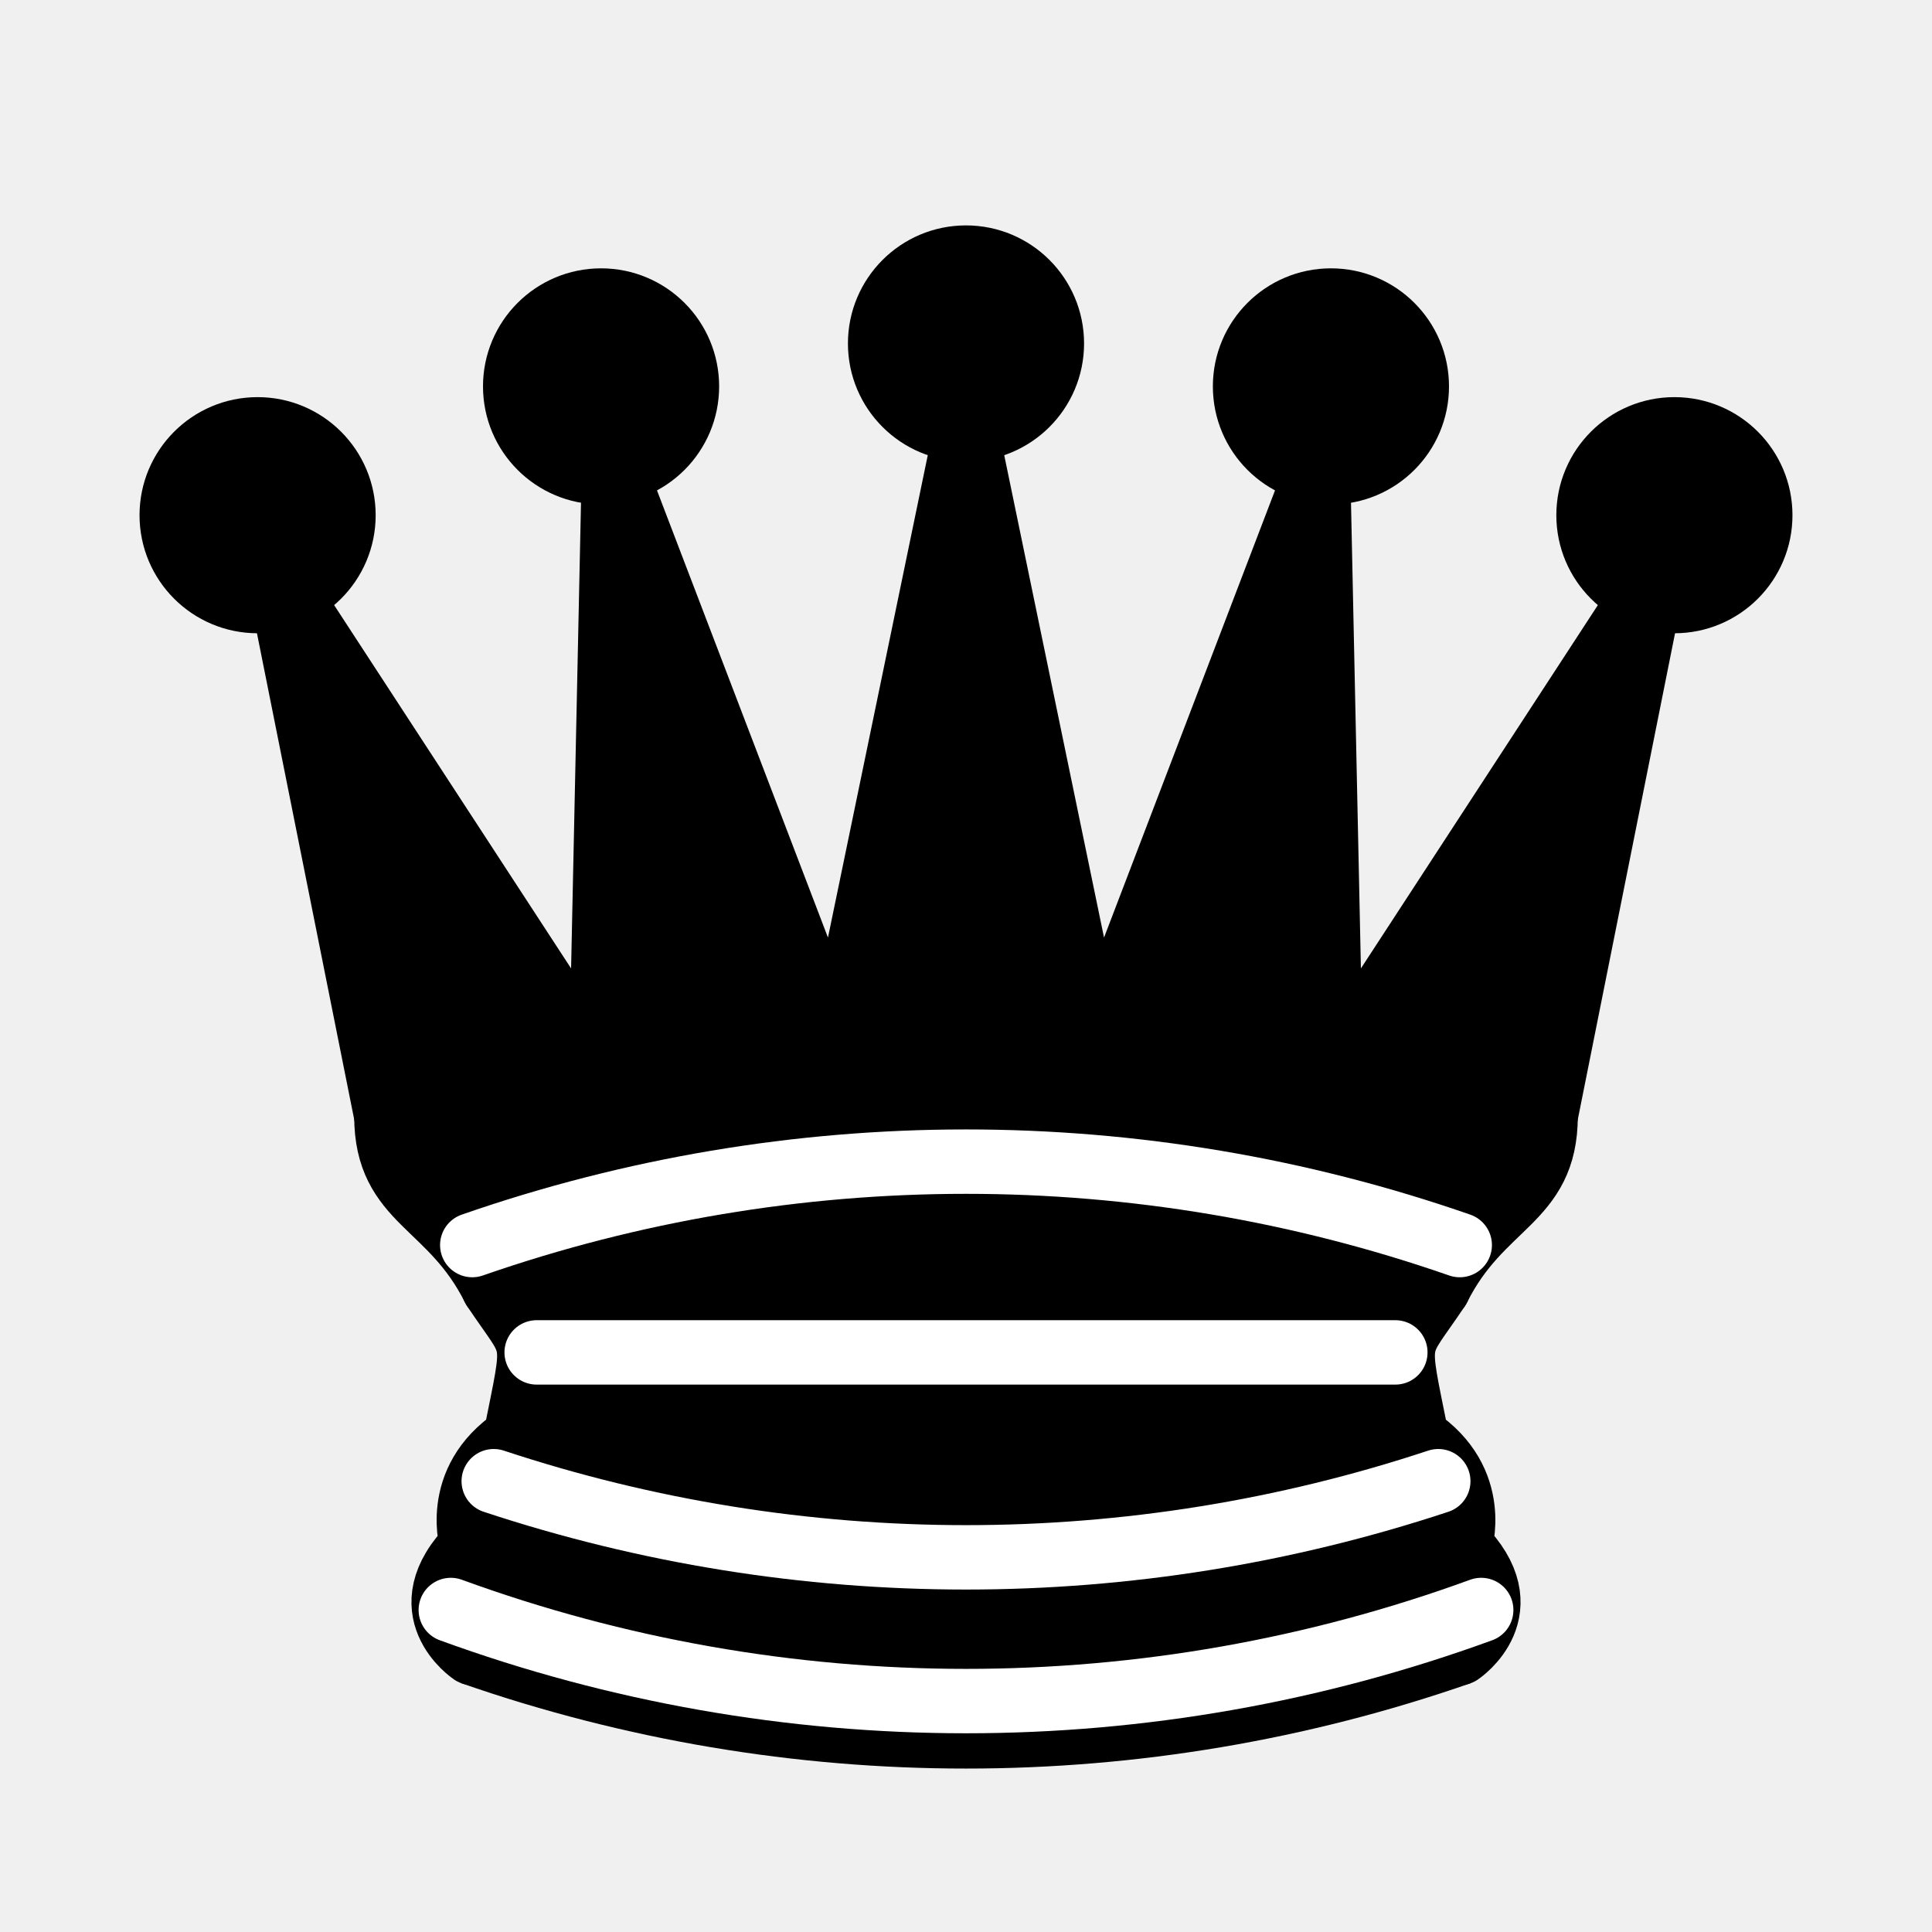
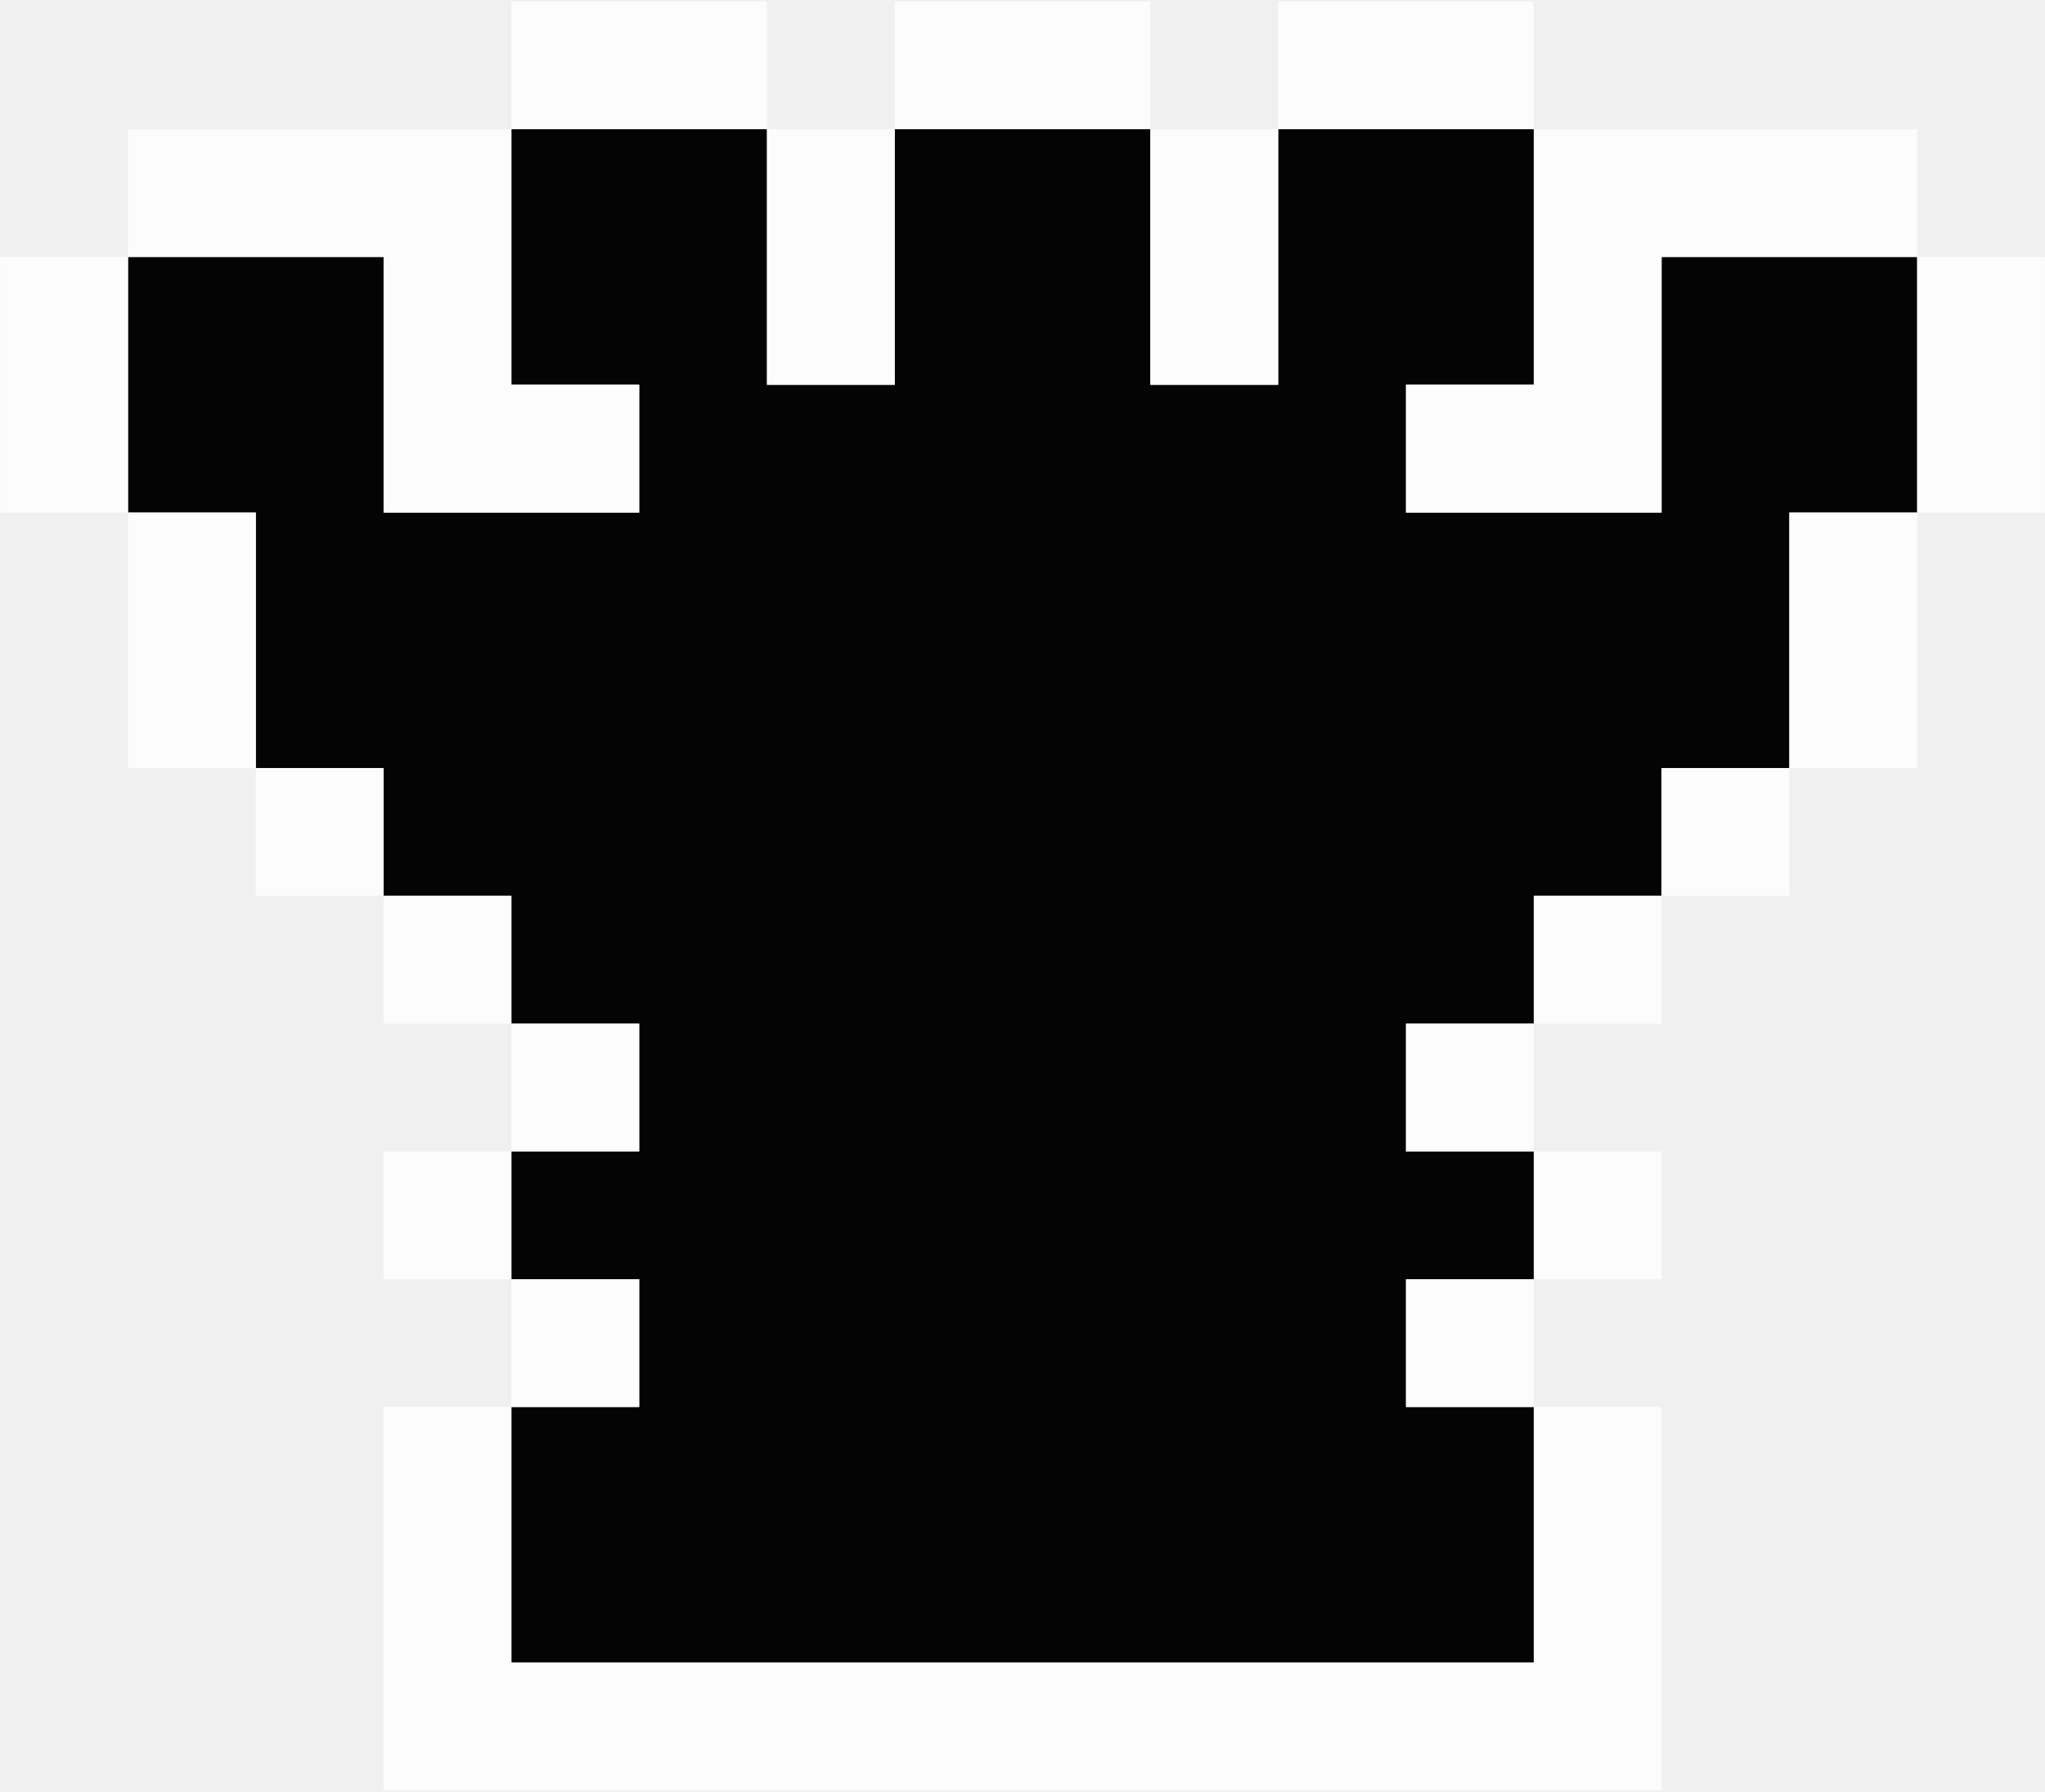
- <svg xmlns="http://www.w3.org/2000/svg" version="1.1" width="45" height="45">
-   <g style="fill:#000000;stroke:#000000;stroke-width:1.5; stroke-linecap:round;stroke-linejoin:round">
-     <path d="M 9,26 C 17.5,24.5 30,24.5 36,26 L 38.5,13.5 L 31,25 L 30.7,10.9 L 25.5,24.5 L 22.5,10 L 19.5,24.5 L 14.3,10.9 L 14,25 L 6.5,13.5 L 9,26 z" style="stroke-linecap:butt;fill:#000000" />
-     <path d="m 9,26 c 0,2 1.5,2 2.5,4 1,1.5 1,1 0.5,3.5 -1.5,1 -1,2.5 -1,2.5 -1.5,1.5 0,2.5 0,2.5 6.5,1 16.5,1 23,0 0,0 1.5,-1 0,-2.5 0,0 0.5,-1.5 -1,-2.5 -0.5,-2.5 -0.5,-2 0.5,-3.5 1,-2 2.5,-2 2.5,-4 -8.5,-1.5 -18.5,-1.5 -27,0 z" />
-     <path d="M 11.5,30 C 15,29 30,29 33.5,30" />
-     <path d="m 12,33.5 c 6,-1 15,-1 21,0" />
-     <circle cx="6" cy="12" r="2" />
-     <circle cx="14" cy="9" r="2" />
-     <circle cx="22.5" cy="8" r="2" />
-     <circle cx="31" cy="9" r="2" />
-     <circle cx="39" cy="12" r="2" />
-     <path d="M 11,38.5 A 35,35 1 0 0 34,38.5" style="fill:none; stroke:#000000;stroke-linecap:butt;" />
-     <g style="fill:none; stroke:#ffffff;">
-       <path d="M 11,29 A 35,35 1 0 1 34,29" />
-       <path d="M 12.5,31.5 L 32.5,31.5" />
-       <path d="M 11.5,34.5 A 35,35 1 0 0 33.5,34.5" />
-       <path d="M 10.5,37.5 A 35,35 1 0 0 34.5,37.5" />
+ <svg xmlns="http://www.w3.org/2000/svg" version="1.1" xml:space="preserve" style="fill-rule:evenodd;clip-rule:evenodd;stroke-linejoin:round;stroke-miterlimit:2;" viewBox="478.85 58.72 138.97 121.75">
+   <g transform="matrix(8.68453,0,0,8.68453,252.893,-7881.97)">
+     <g id="rect8826" transform="matrix(1,0,0,1,-2348.98,-148)">
+       <path d="M2379,1063.36L2379,1065.36L2380,1065.36L2380,1066.36L2378,1066.36L2378,1064.36L2376,1064.36L2376,1066.36L2377,1066.36L2377,1068.36L2378,1068.36L2378,1069.36L2379,1069.36L2379,1070.36L2380,1070.36L2380,1071.36L2379,1071.36L2379,1072.36L2380,1072.36L2380,1073.36L2379,1073.36L2379,1075.36L2387,1075.36L2387,1073.36L2386,1073.36L2386,1072.36L2387,1072.36L2387,1071.36L2386,1071.36L2386,1070.36L2387,1070.36L2387,1069.36L2388,1069.36L2388,1068.36L2389,1068.36L2389,1066.36L2390,1066.36L2390,1064.36L2388,1064.36L2388,1066.36L2386,1066.36L2386,1065.36L2387,1065.36L2387,1063.36L2385,1063.36L2385,1065.36L2384,1065.36L2384,1063.36L2382,1063.36L2382,1065.36L2381,1065.36L2381,1063.36L2379,1063.36Z" style="fill:rgb(4,4,4);" />
+     </g>
+     <g id="path9337" transform="matrix(1,0,0,1,-2458.98,-148)">
+       <path d="M2489,1062.36L2489,1063.36L2491,1063.36L2491,1062.36L2489,1062.36ZM2491,1063.36L2491,1065.36L2492,1065.36L2492,1063.36L2491,1063.36ZM2492,1063.36L2494,1063.36L2494,1062.36L2492,1062.36L2492,1063.36ZM2494,1063.36L2494,1065.36L2495,1065.36L2495,1063.36L2494,1063.36ZM2495,1063.36L2497,1063.36L2497,1062.36L2495,1062.36L2495,1063.36ZM2497,1063.36L2497,1065.36L2496,1065.36L2496,1066.36L2498,1066.36L2498,1064.36L2500,1064.36L2500,1063.36L2497,1063.36ZM2500,1064.36L2500,1066.36L2501,1066.36L2501,1064.36L2500,1064.36ZM2500,1066.36L2499,1066.36L2499,1068.36L2500,1068.36L2500,1066.36ZM2499,1068.36L2498,1068.36L2498,1069.36L2499,1069.36L2499,1068.36ZM2498,1069.36L2497,1069.36L2497,1070.36L2498,1070.36L2498,1069.36ZM2497,1070.36L2496,1070.36L2496,1071.36L2497,1071.36L2497,1070.36ZM2497,1071.36L2497,1072.36L2498,1072.36L2498,1071.36L2497,1071.36ZM2497,1072.36L2496,1072.36L2496,1073.36L2497,1073.36L2497,1072.36ZM2497,1073.36L2497,1075.36L2489,1075.36L2489,1073.36L2488,1073.36L2488,1076.36L2498,1076.36L2498,1073.36L2497,1073.36ZM2489,1073.36L2490,1073.36L2490,1072.36L2489,1072.36L2489,1073.36ZM2489,1072.36L2489,1071.36L2488,1071.36L2488,1072.36L2489,1072.36ZM2489,1071.36L2490,1071.36L2490,1070.36L2489,1070.36L2489,1071.36ZM2489,1070.36L2489,1069.36L2488,1069.36L2488,1070.36L2489,1070.36ZM2488,1069.36L2488,1068.36L2487,1068.36L2487,1069.36L2488,1069.36ZM2487,1068.36L2487,1066.36L2486,1066.36L2486,1068.36L2487,1068.36ZM2486,1066.36L2486,1064.36L2485,1064.36L2485,1066.36L2486,1066.36ZM2486,1064.36L2488,1064.36L2488,1066.36L2490,1066.36L2490,1065.36L2489,1065.36L2489,1063.36L2486,1063.36L2486,1064.36Z" style="fill:rgb(252,252,252);" />
    </g>
  </g>
</svg>
